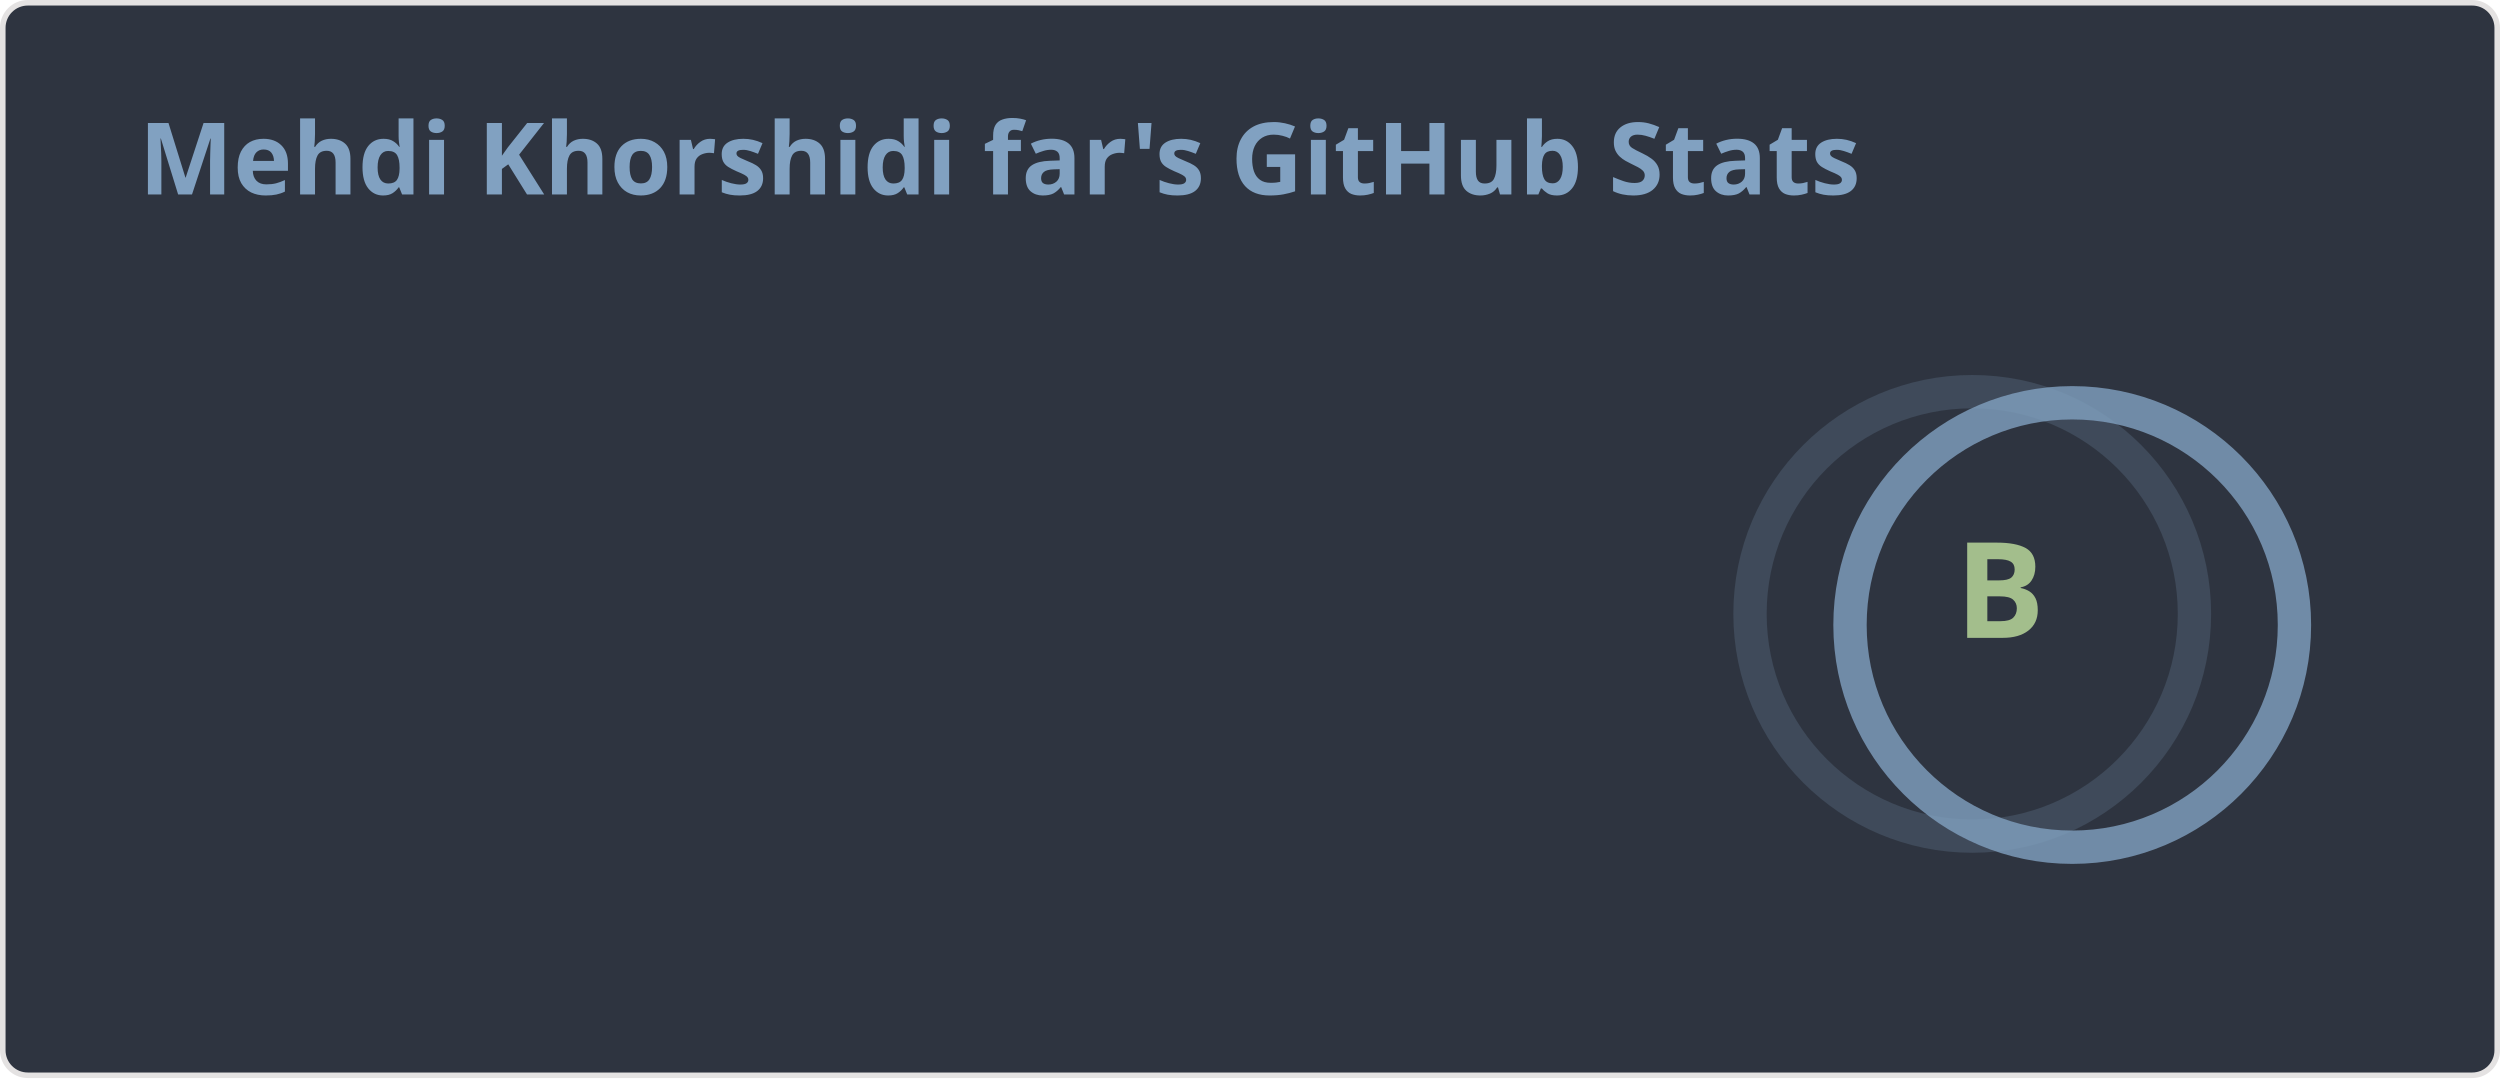
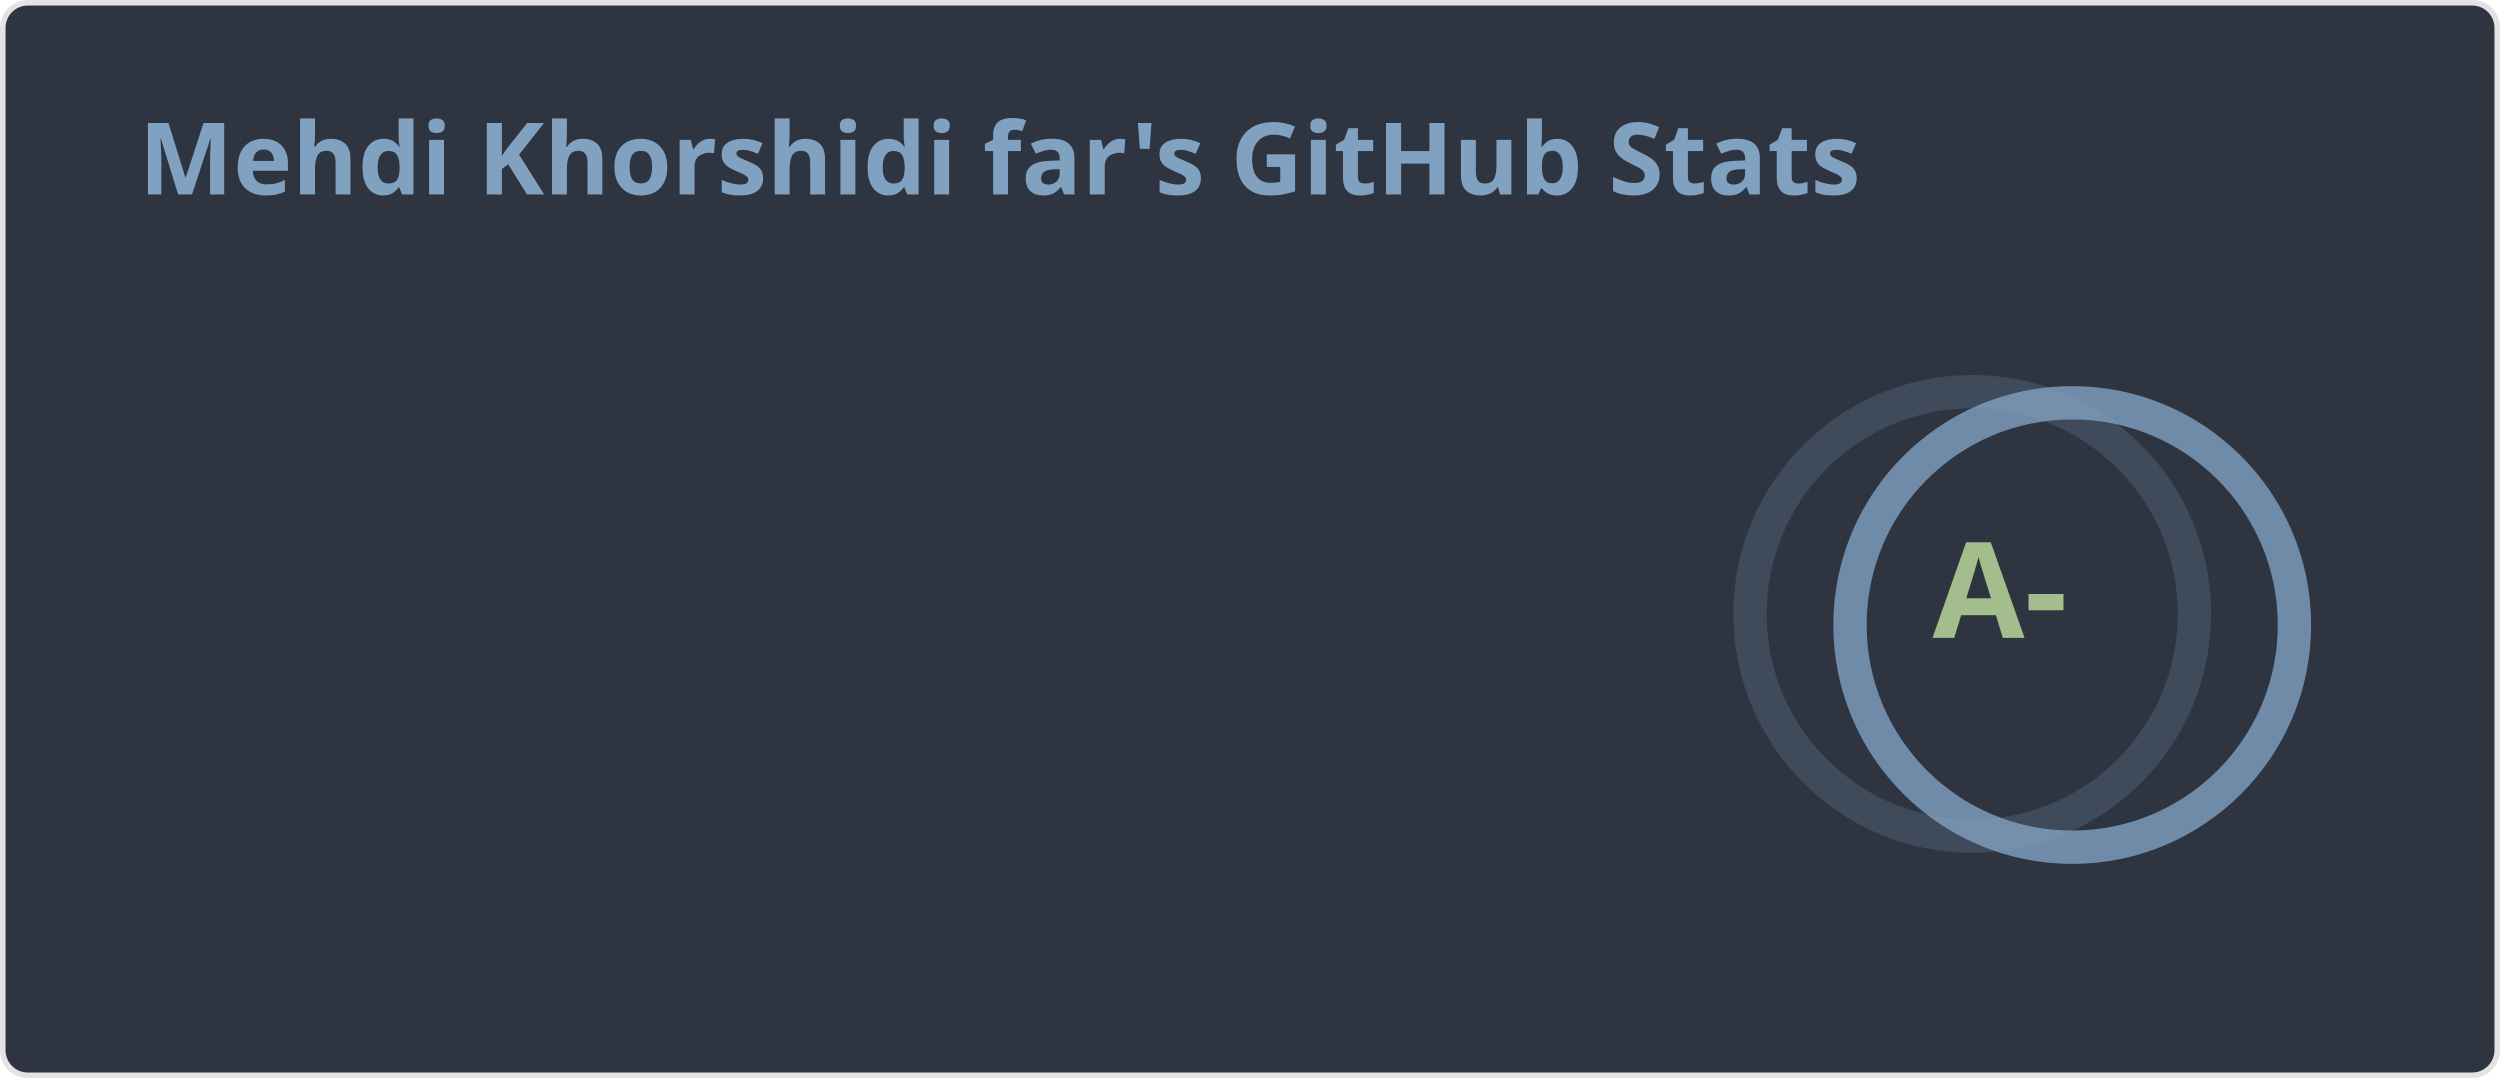
<svg xmlns="http://www.w3.org/2000/svg" width="450" height="195" viewBox="0 0 450 195" fill="none" role="img" aria-labelledby="descId">
  <style>
    
    .header {
      font: 600 18px 'Segoe UI', Ubuntu, Sans-Serif;
      fill: #81a1c1;
      animation: fadeInAnimation 0.8s ease-in-out forwards;
    }
    @supports(-moz-appearance: auto) {
      .header { font-size: 15.5px; }
    }
    .stat {
      font: 600 14px 'Segoe UI', Ubuntu, "Helvetica Neue", Sans-Serif;
      fill: #a3be8c;
    }
    @supports(-moz-appearance: auto) {
      .stat { font-size: 12px; }
    }
    .stagger {
      opacity: 0;
      animation: fadeInAnimation 0.3s ease-in-out forwards;
    }
    .rank-text {
      font: 800 24px 'Segoe UI', Ubuntu, Sans-Serif;
      fill: #a3be8c;
      animation: scaleInAnimation 0.3s ease-in-out forwards;
    }
    .rank-circle-rim {
      stroke: #81a1c1;
      fill: none;
      stroke-width: 6;
      opacity: 0.2;
    }
    .rank-circle {
      stroke: #81a1c1;
      stroke-dasharray: 251.327;
      fill: none;
      stroke-width: 6;
      stroke-linecap: round;
      opacity: 0.8;
      transform-origin: -10px 8px;
      transform: rotate(-90deg);
      animation: rankAnimation 1s forwards ease-in-out;
    }
    .icon {
      fill: #b48ead;
    }
    
    @keyframes scaleInAnimation {
      from { transform: translate(-5px, 5px) scale(0); }
      to { transform: translate(-5px, 5px) scale(1); }
    }
    @keyframes fadeInAnimation {
      from { opacity: 0; }
      to { opacity: 1; }
    }
    @keyframes rankAnimation {
      from { stroke-dashoffset: 251.327; }
-       to { stroke-dashoffset: 138.786; }
+       to { stroke-dashoffset: 83.672; }
    }
  </style>
  <rect data-testid="card-bg" x="0.5" y="0.5" rx="4.5" height="99%" width="449" fill="#2e3440" stroke="#e4e2e2" stroke-opacity="1" />
  <g data-testid="card-title" transform="translate(25, 35)">
    <g transform="translate(0, 0)">
      <text x="0" y="0" class="header" data-testid="header">Mehdi Khorshidi far's GitHub Stats</text>
    </g>
  </g>
  <g data-testid="main-card-body" transform="translate(0, 55)">
    <g data-testid="rank-circle" transform="translate(365, 47.5)">
      <circle class="rank-circle-rim" cx="-10" cy="8" r="40" />
      <circle class="rank-circle" cx="-10" cy="8" r="40" />
      <g class="rank-text">
-         <text x="-5" y="3" alignment-baseline="central" dominant-baseline="central" text-anchor="middle" data-testid="level-rank-icon">B</text>
+         <text x="-5" y="3" alignment-baseline="central" dominant-baseline="central" text-anchor="middle" data-testid="level-rank-icon">A-</text>
      </g>
    </g>
    <svg x="0" y="0">
      <g transform="translate(0, 0)">
        <g class="stagger" style="animation-delay: 450ms" transform="translate(25, 0)">
          <text class="stat bold" y="12.5">Total Stars Earned:</text>
-           <text class="stat bold" x="199.01" y="12.5" data-testid="stars">22</text>
+           <text class="stat bold" x="199.01" y="12.5" data-testid="stars">212</text>
        </g>
      </g>
      <g transform="translate(0, 25)">
        <g class="stagger" style="animation-delay: 600ms" transform="translate(25, 0)">
          <text class="stat bold" y="12.5">Total Contributions:</text>
-           <text class="stat bold" x="199.01" y="12.5" data-testid="commits">1.3K</text>
+           <text class="stat bold" x="199.01" y="12.5" data-testid="commits">1.6K</text>
        </g>
      </g>
      <g transform="translate(0, 50)">
        <g class="stagger" style="animation-delay: 750ms" transform="translate(25, 0)">
          <text class="stat bold" y="12.5">Total PRs:</text>
-           <text class="stat bold" x="199.01" y="12.5" data-testid="prs">77</text>
+           <text class="stat bold" x="199.01" y="12.5" data-testid="prs">85</text>
        </g>
      </g>
      <g transform="translate(0, 75)">
        <g class="stagger" style="animation-delay: 900ms" transform="translate(25, 0)">
          <text class="stat bold" y="12.5">Total Issues:</text>
          <text class="stat bold" x="199.01" y="12.5" data-testid="issues">1</text>
        </g>
      </g>
      <g transform="translate(0, 100)">
        <g class="stagger" style="animation-delay: 1050ms" transform="translate(25, 0)">
          <text class="stat bold" y="12.5">Contributed to (last year):</text>
          <text class="stat bold" x="199.01" y="12.5" data-testid="contribs">1</text>
        </g>
      </g>
    </svg>
  </g>
</svg>
